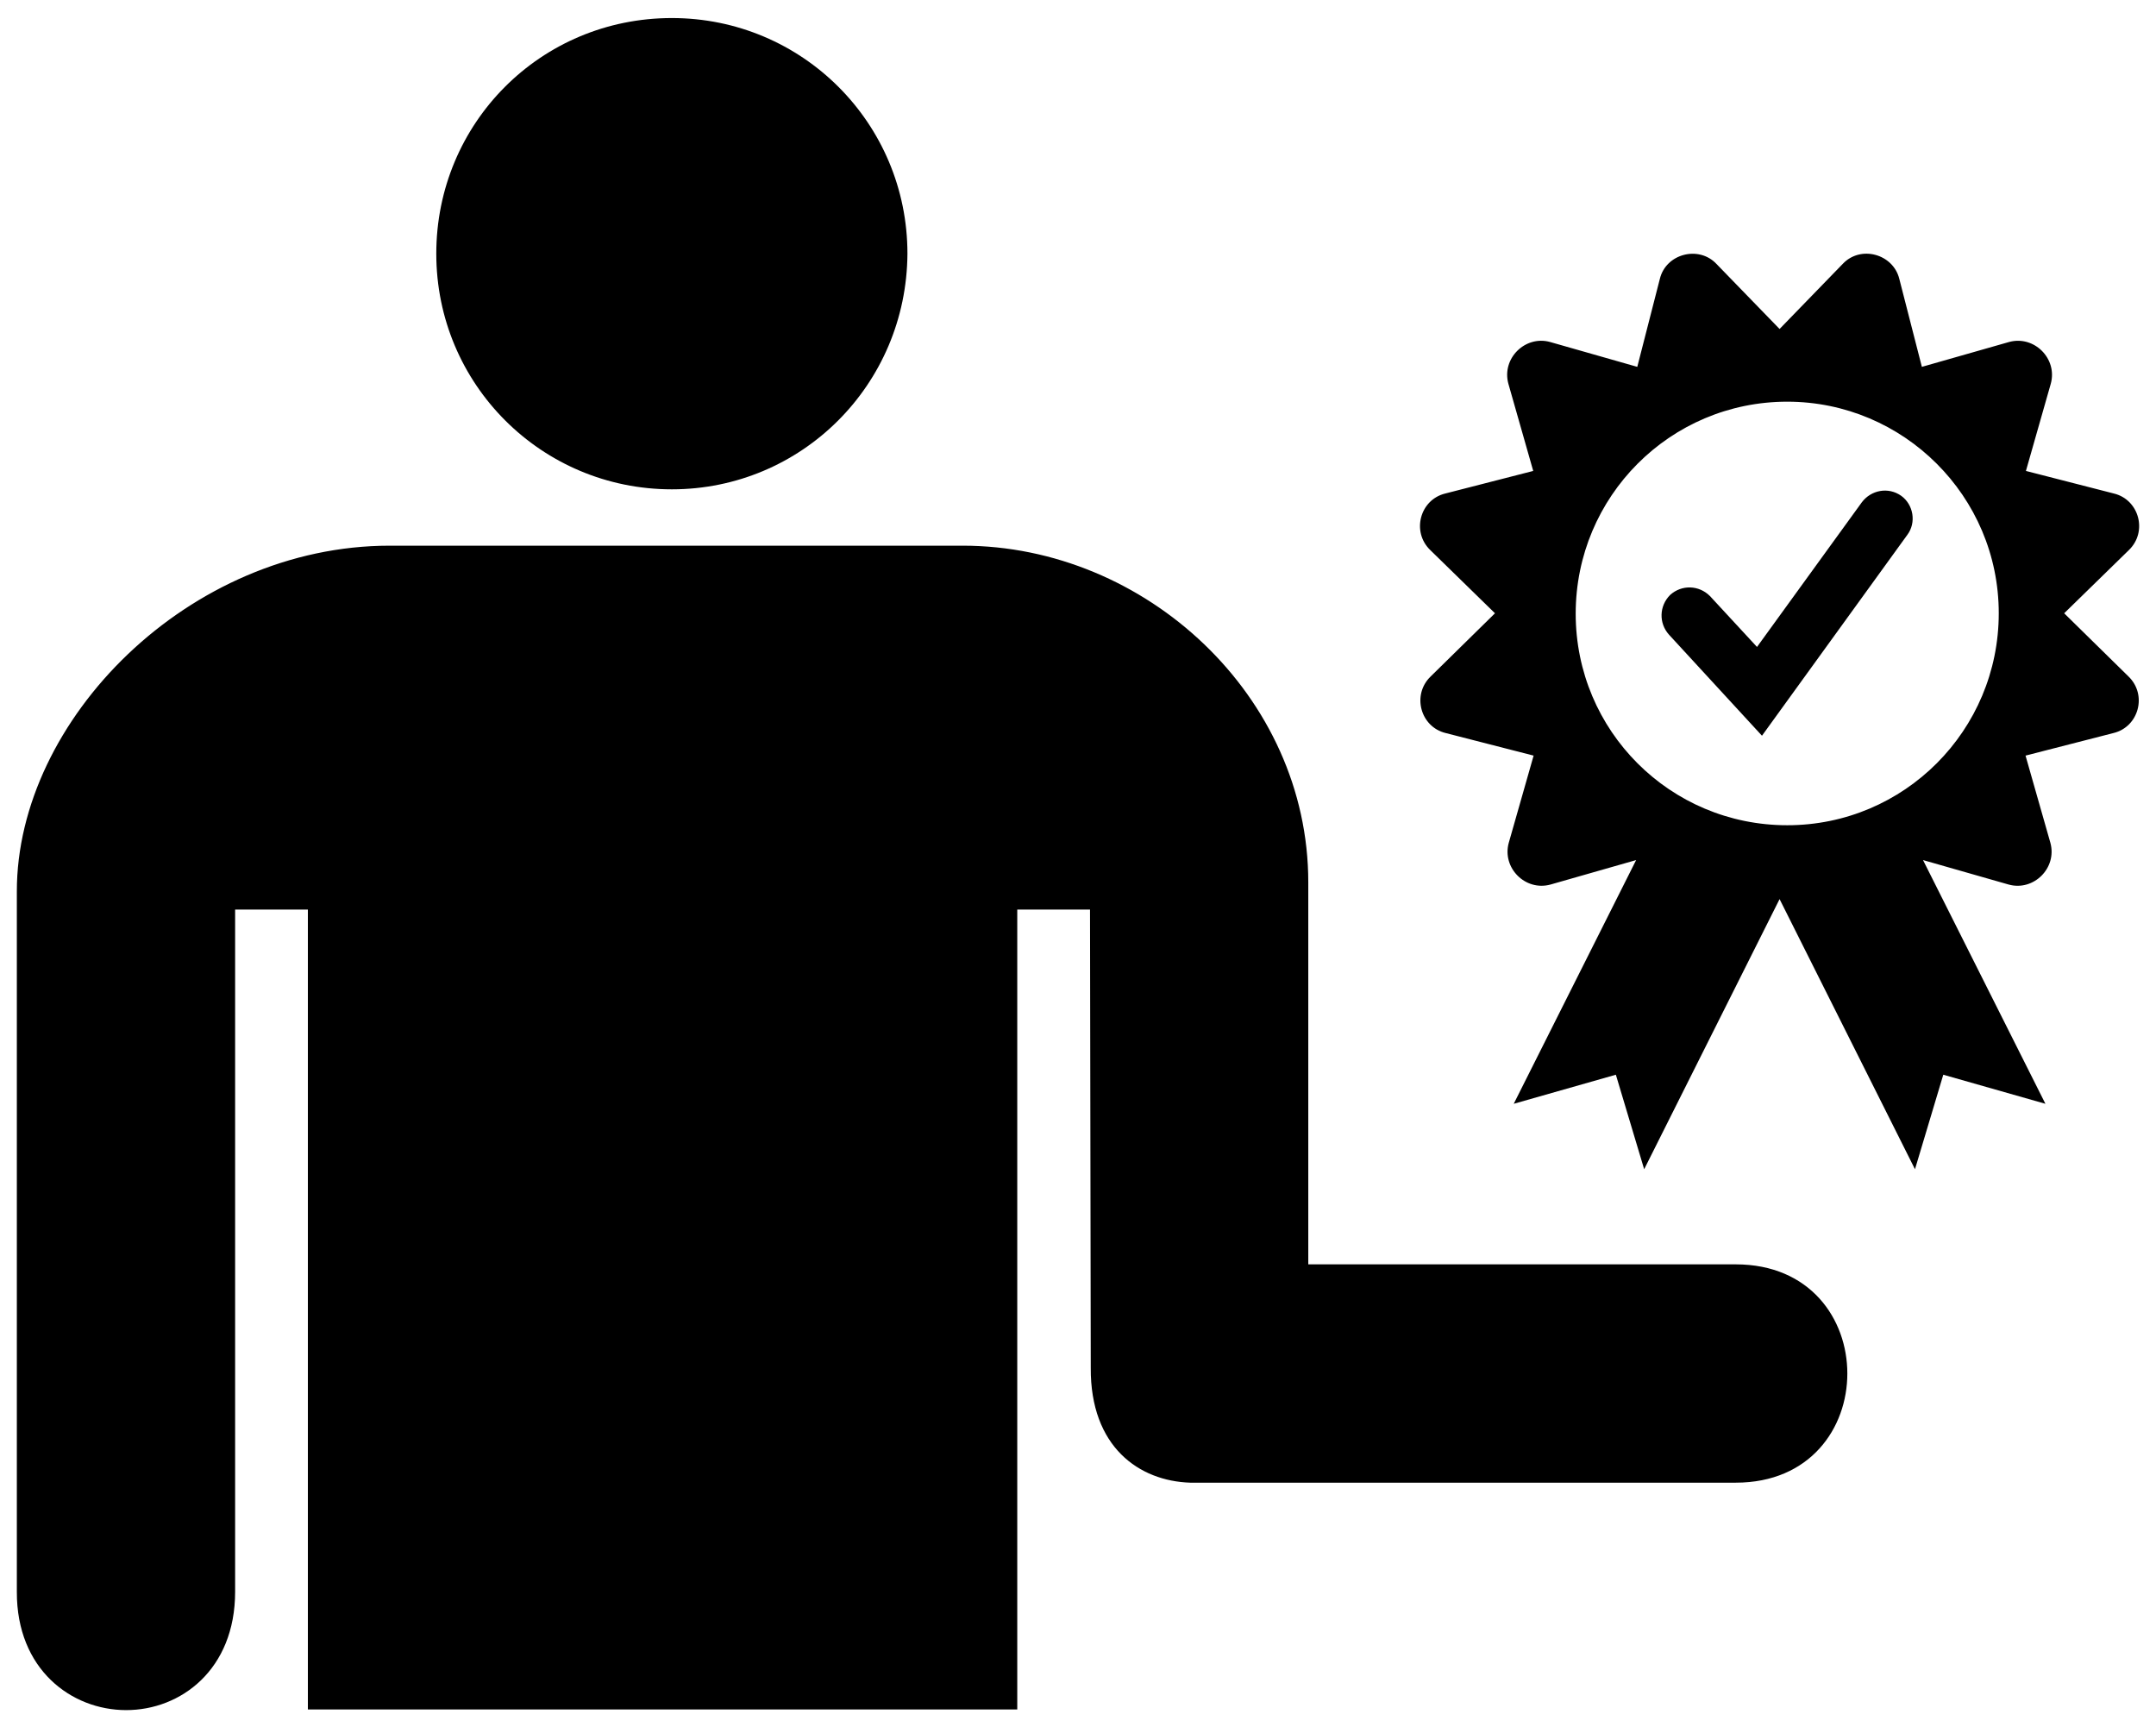
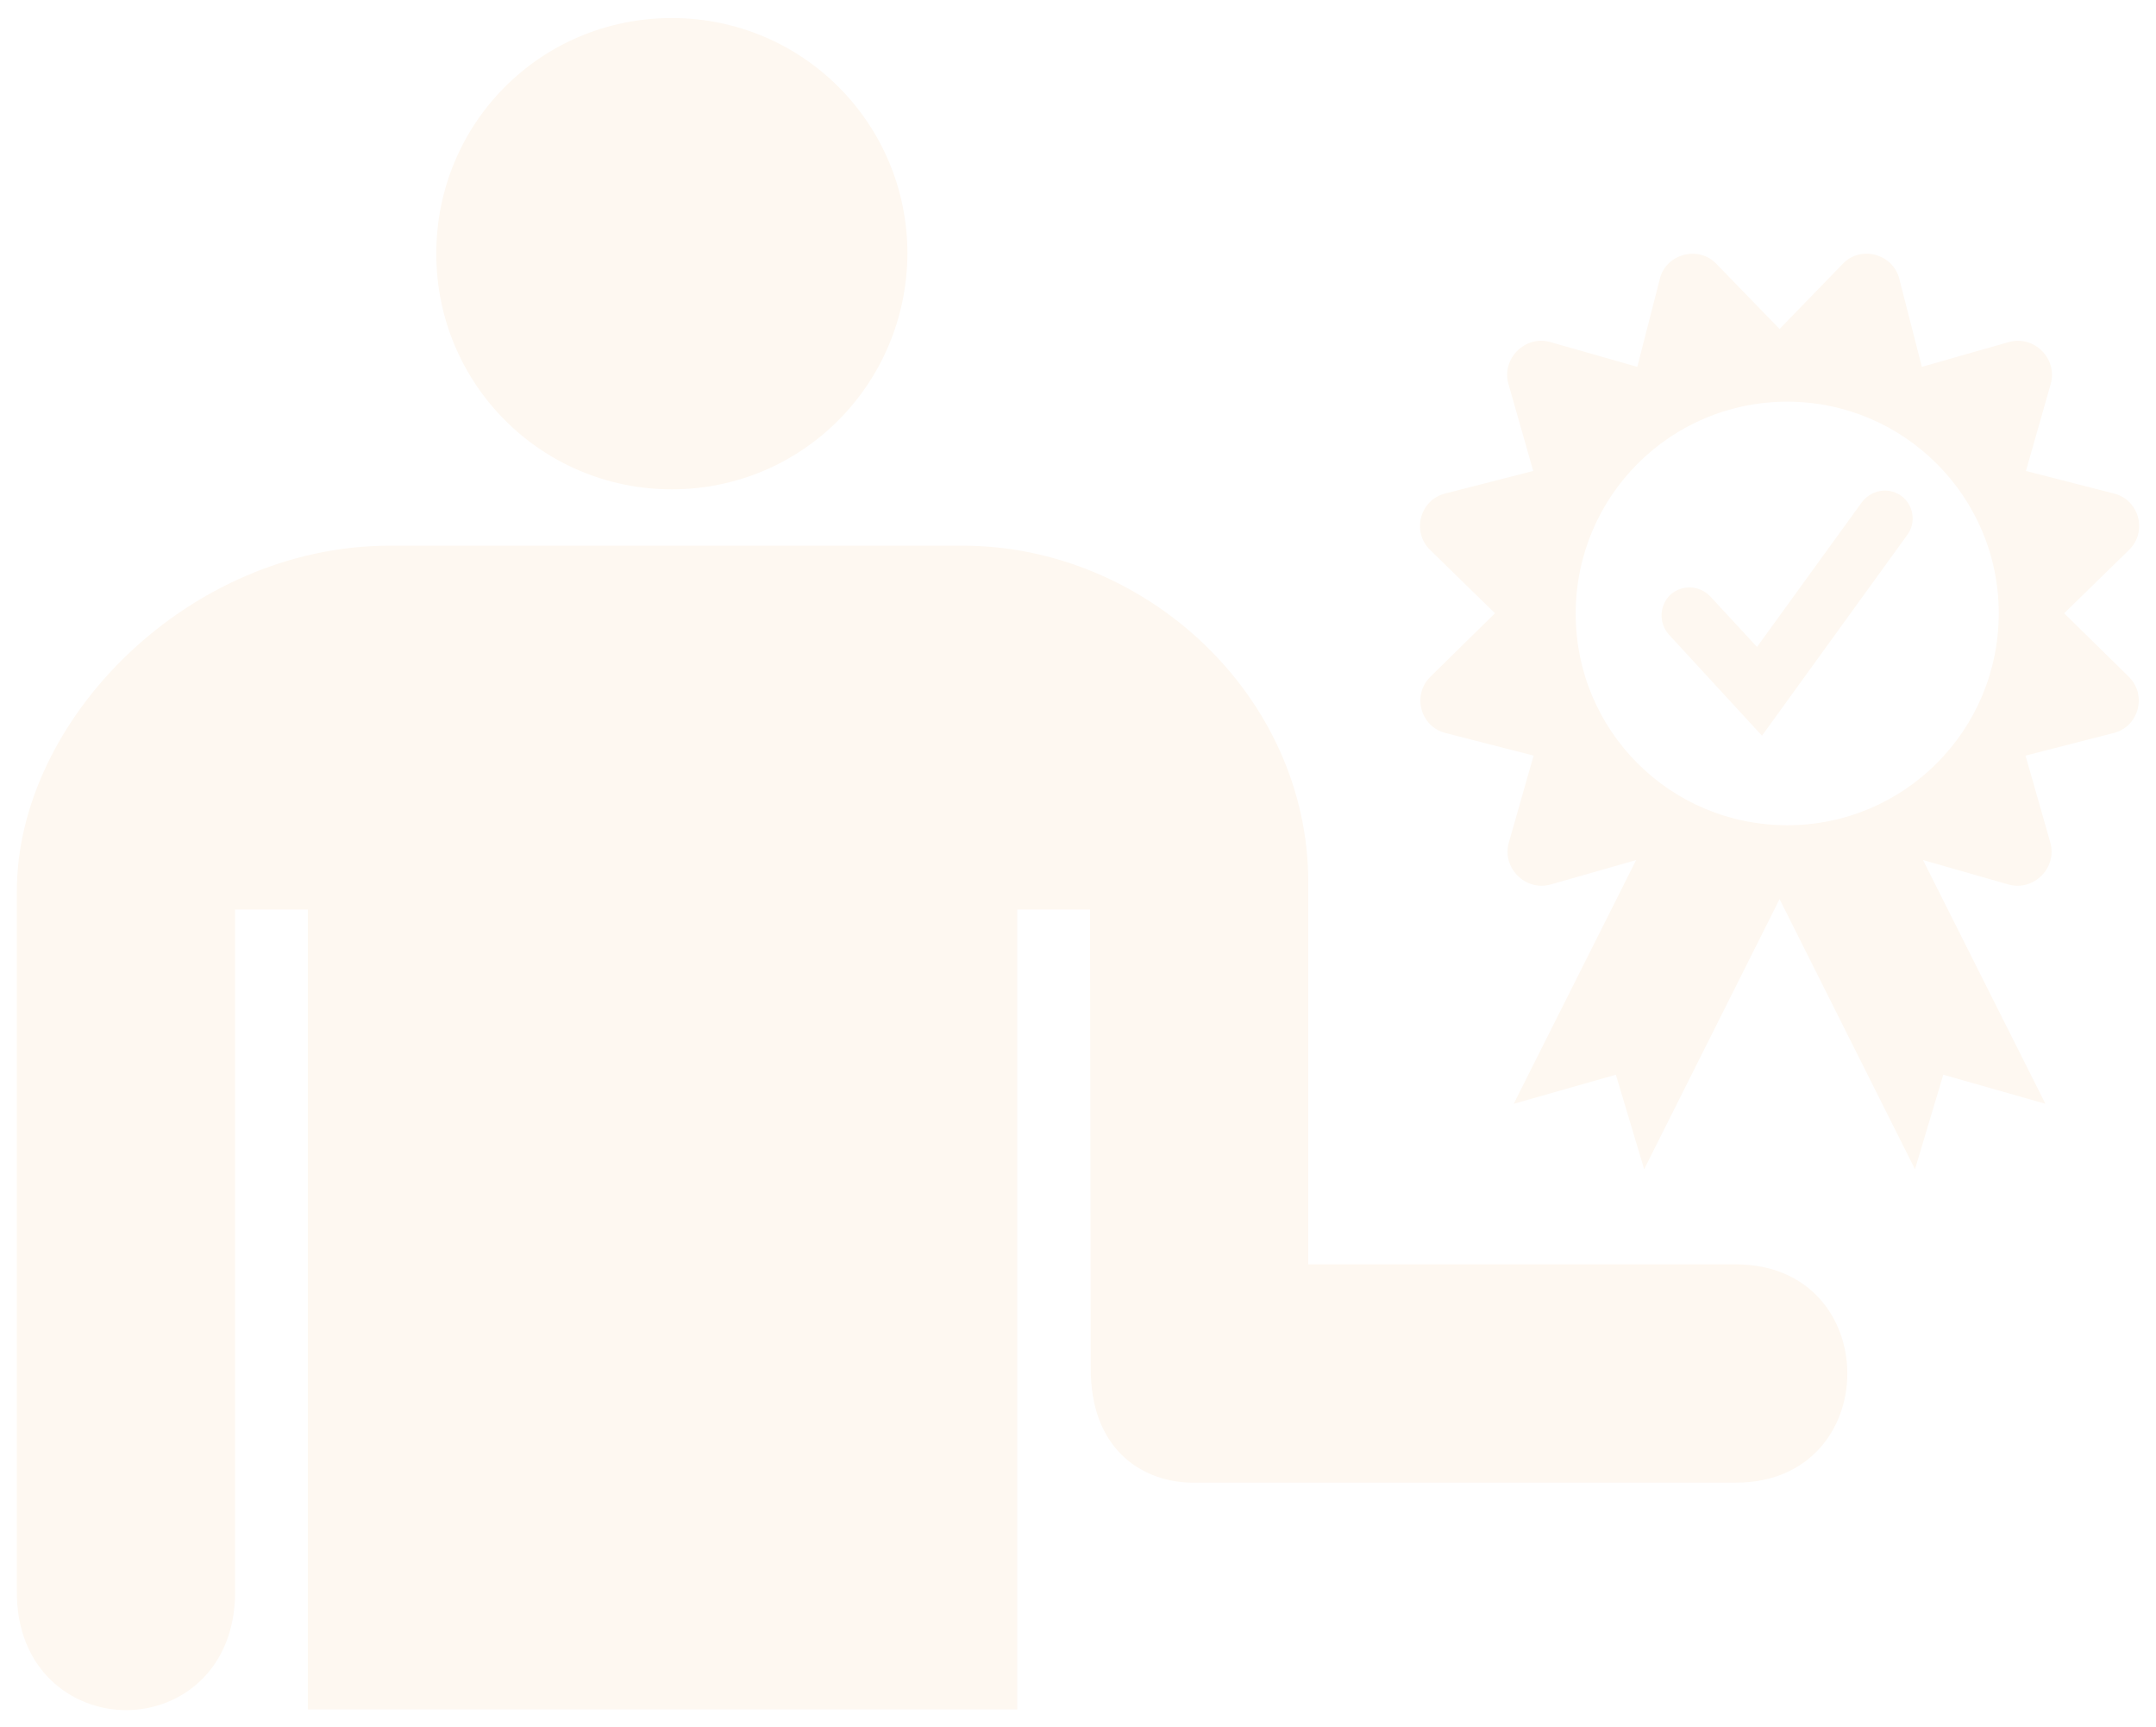
- <svg xmlns="http://www.w3.org/2000/svg" version="1.1" id="Layer_1" x="0px" y="0px" width="256px" height="205px" viewBox="0 0 256 205" enable-background="new 0 0 256 205" xml:space="preserve">
+ <svg xmlns="http://www.w3.org/2000/svg" version="1.1" id="Layer_1" x="0px" y="0px" width="256px" height="205px" viewBox="0 0 256 205" fill="hsla(32, 88%, 97%, 1)" xml:space="preserve">
  <path d="M51.804,30.114c0-15.485,12.388-27.972,27.972-27.972c15.485,0,27.972,12.487,27.972,27.972  c-0.1,15.584-12.587,27.972-27.972,27.972C64.292,58.086,51.804,45.599,51.804,30.114z M206.097,150.086h-50.754v-45.355  c0-22.096-19.309-39.956-41.035-39.956H46.275C22.422,64.775,1.989,85.444,2,105.811v83.151C1.972,198.177,8.48,202.988,14.959,203  c6.494,0.012,12.959-4.8,12.959-14.038V107.97h8.639v94.95h84.231v-94.95h8.639l0.088,54.393  c-0.058,9.426,5.769,13.44,11.791,13.639h64.793C223.767,176.003,223.767,150.086,206.097,150.086z M225.747,58.855  c-1.544-1.09-3.588-0.681-4.678,0.772l-12.445,17.169l-5.587-6.041c-1.317-1.317-3.361-1.363-4.724-0.136  c-1.317,1.317-1.363,3.361-0.136,4.724l11.037,11.991l17.259-23.845C227.564,62.034,227.201,59.899,225.747,58.855z M245.096,72.799  l7.676-7.494c2.271-2.18,1.226-5.995-1.771-6.722l-10.446-2.68l2.952-10.356c0.818-2.952-1.953-5.768-4.951-4.951L228.2,43.548  l-2.68-10.446c-0.727-2.952-4.587-4.042-6.722-1.771l-7.494,7.721l-7.494-7.721c-2.089-2.226-5.995-1.226-6.722,1.771l-2.68,10.446  l-10.356-2.952c-2.952-0.818-5.768,1.953-4.951,4.951l2.952,10.356l-10.446,2.68c-2.998,0.727-4.042,4.542-1.771,6.722l7.676,7.494  l-7.63,7.494c-2.271,2.18-1.226,5.995,1.771,6.722l10.446,2.68l-2.952,10.356c-0.818,2.952,1.953,5.768,4.951,4.951l10.174-2.907  l-14.534,28.932l12.127-3.452l3.361,11.219l16.078-32.066l16.078,32.066l3.361-11.219l12.127,3.452l-14.534-28.932l10.174,2.907  c2.952,0.818,5.768-1.953,4.951-4.951l-2.952-10.356l10.446-2.68c2.998-0.727,4.042-4.542,1.771-6.722L245.096,72.799z   M212.212,97.961c-13.898,0-25.117-11.219-25.117-25.117s11.219-25.162,25.117-25.162c13.808,0,25.117,11.219,25.117,25.117  S226.111,97.961,212.212,97.961z" />
</svg>
